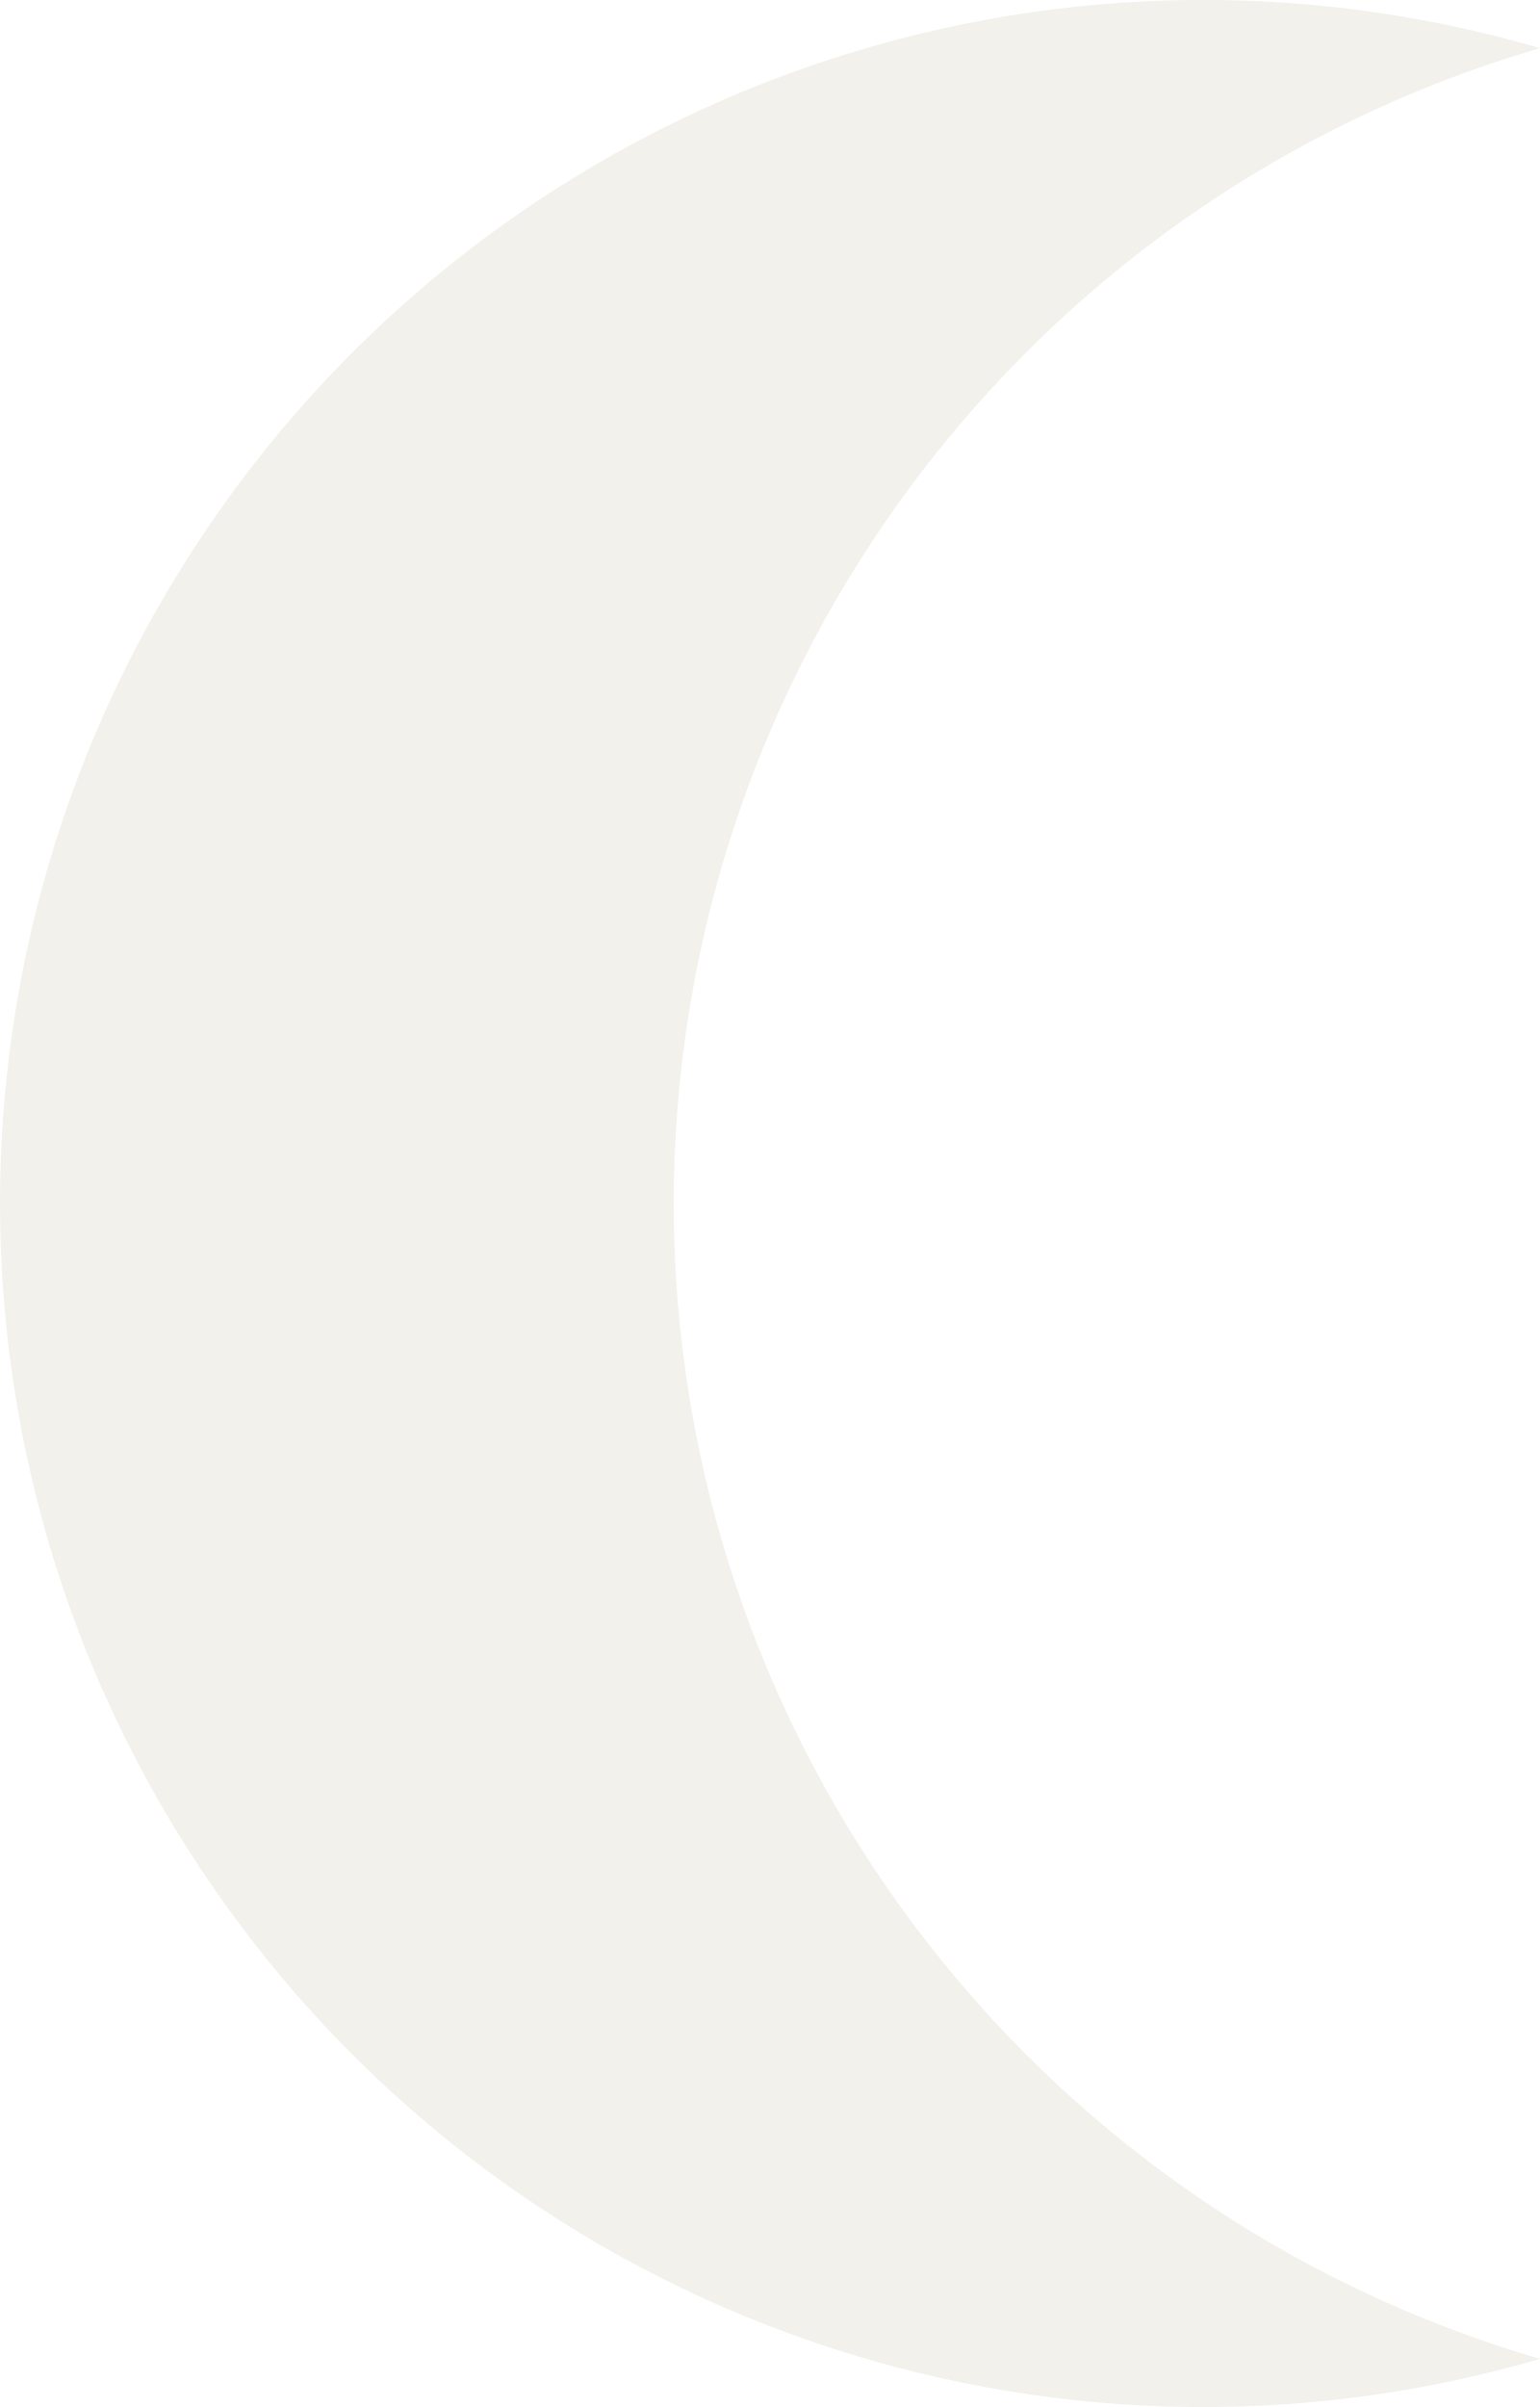
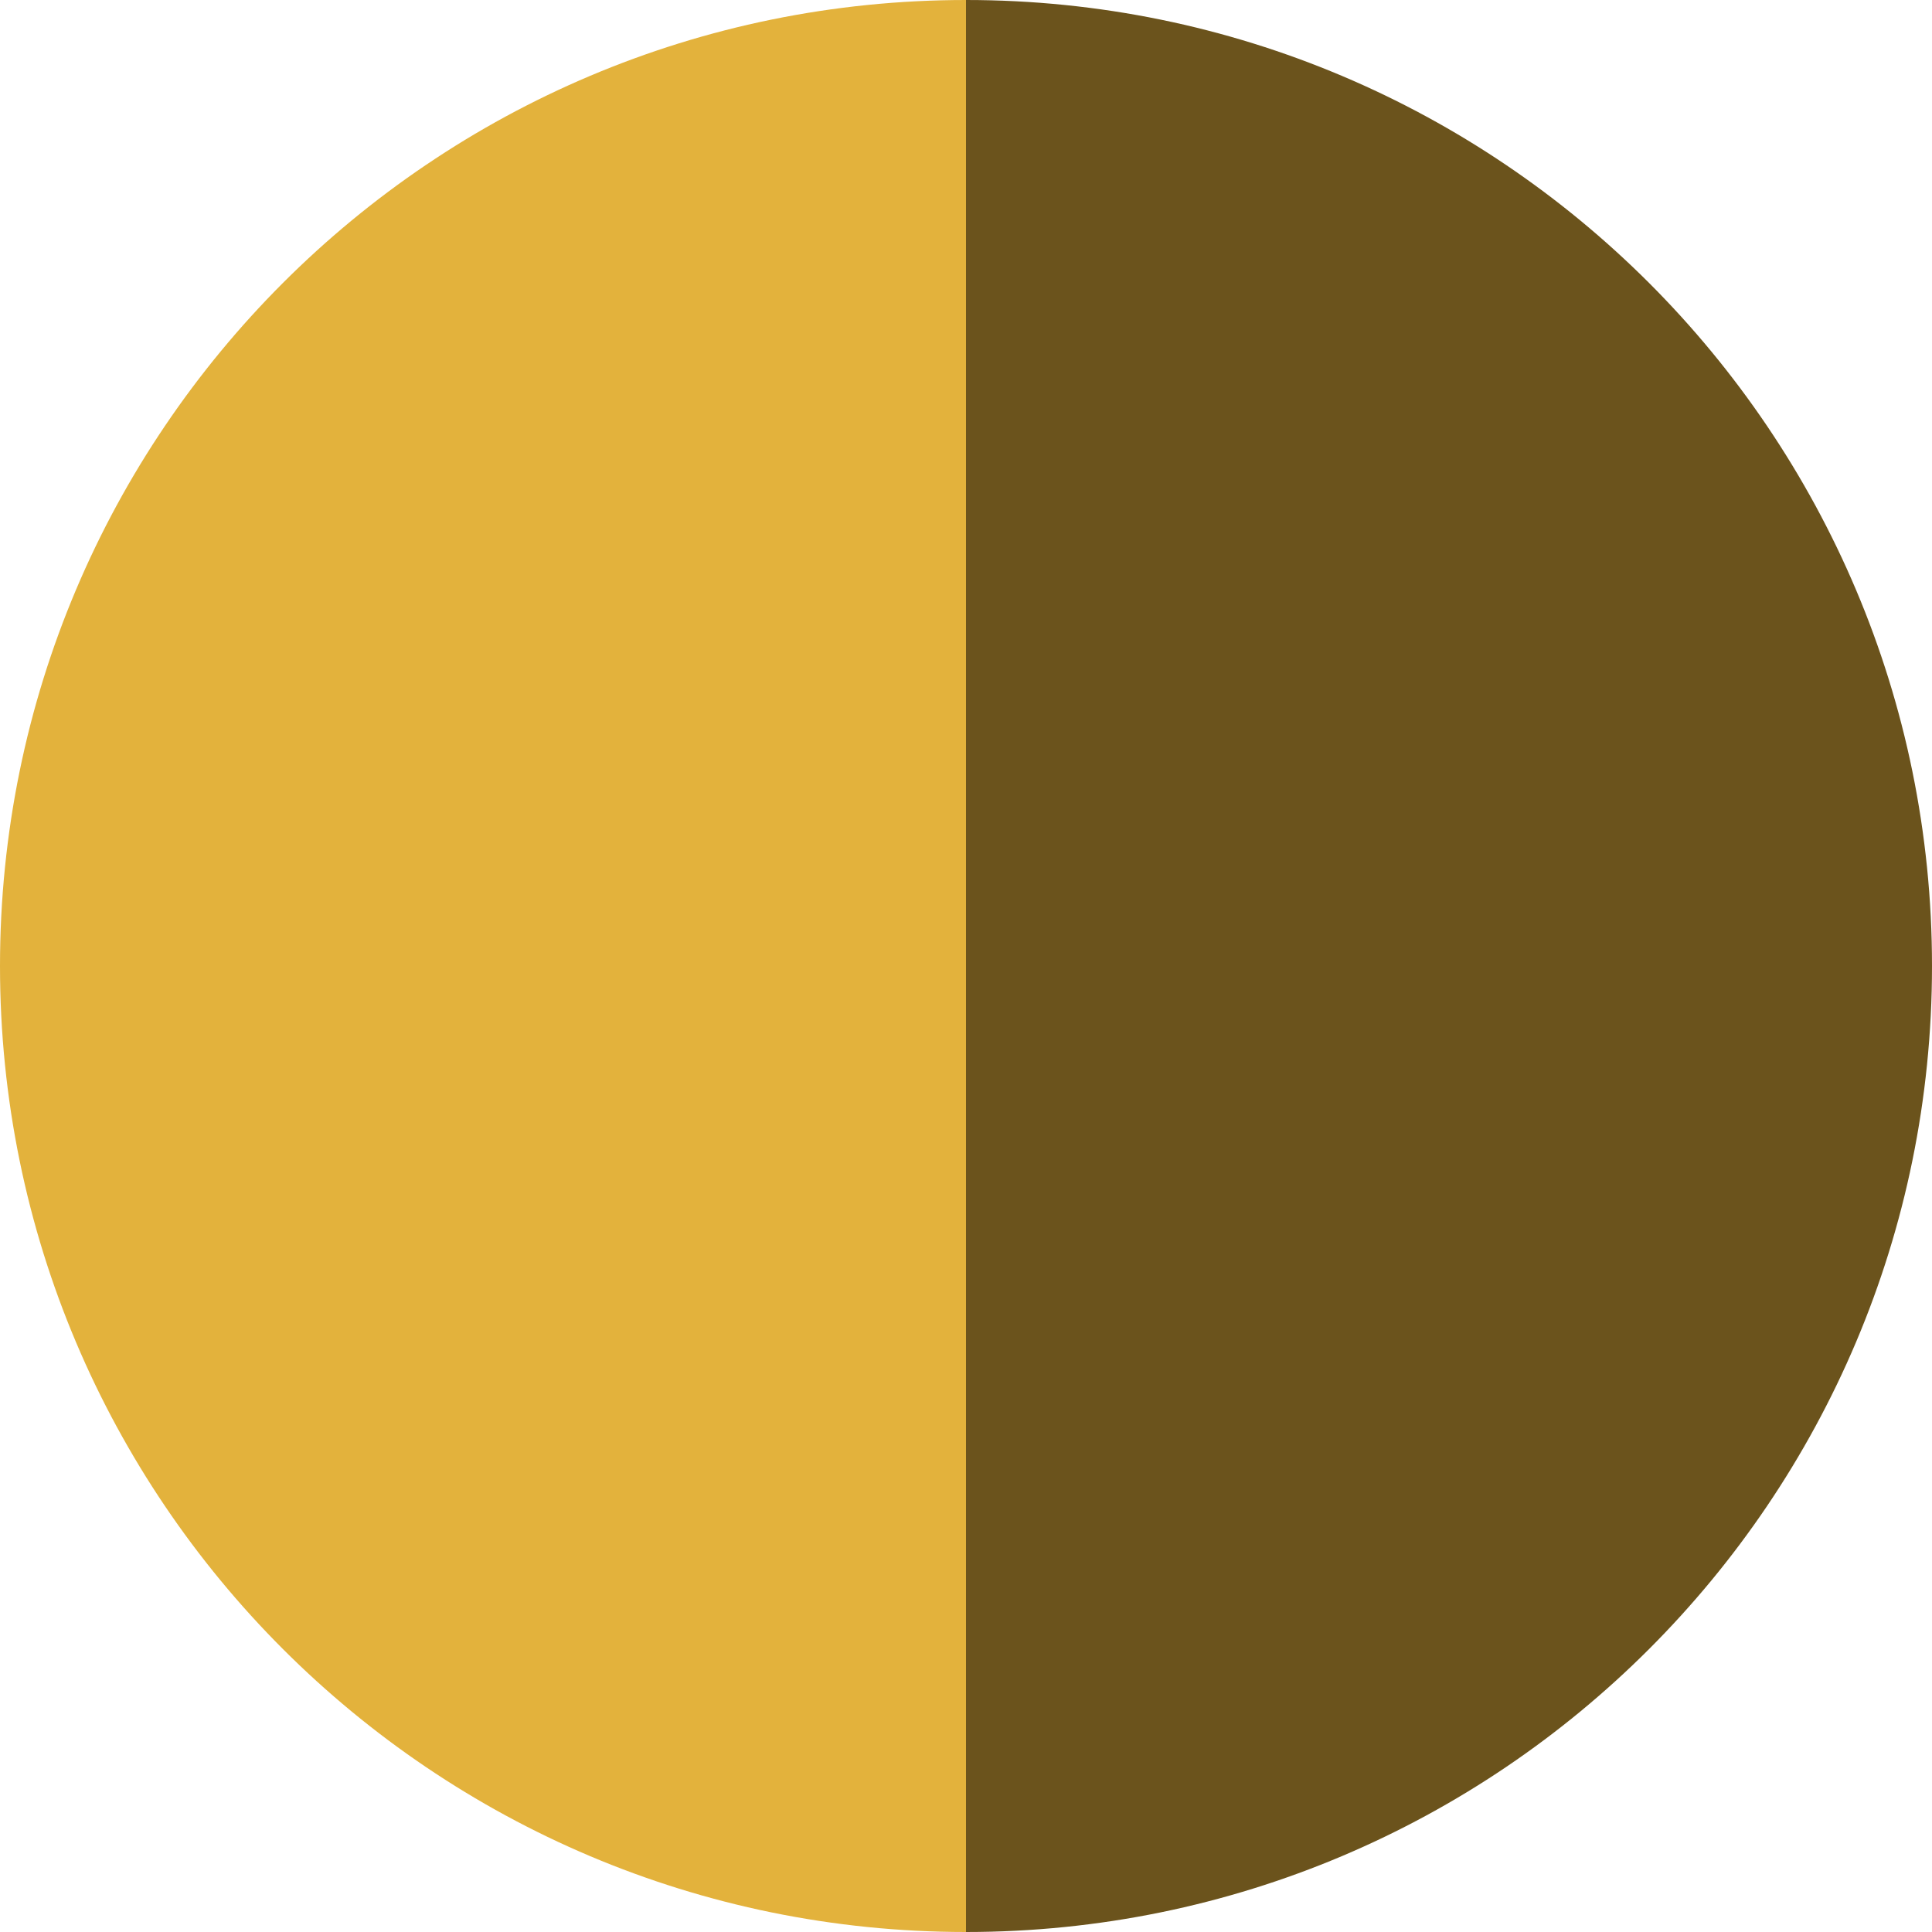
- <svg xmlns="http://www.w3.org/2000/svg" viewBox="0 0 72 112.5" width="72" height="112.5" role="img" aria-label="Umbra mark">
-   <path fill="#F3F1EC" d="M72,2.25 A56.25,56.25 0 1 0 72,110.25 A56.25,56.25 0 0 1 72,2.25 Z" />
+ <svg xmlns="http://www.w3.org/2000/svg" viewBox="0 0 72 72" width="72" height="72" role="img" aria-label="Umbra mark">
+   <path fill="#E3B23C" d="M36,0 A36,36 0 0 0 36,72 Z" />
+   <path fill="#6B531C" d="M36,0 A36,36 0 0 1 36,72 Z" />
</svg>
